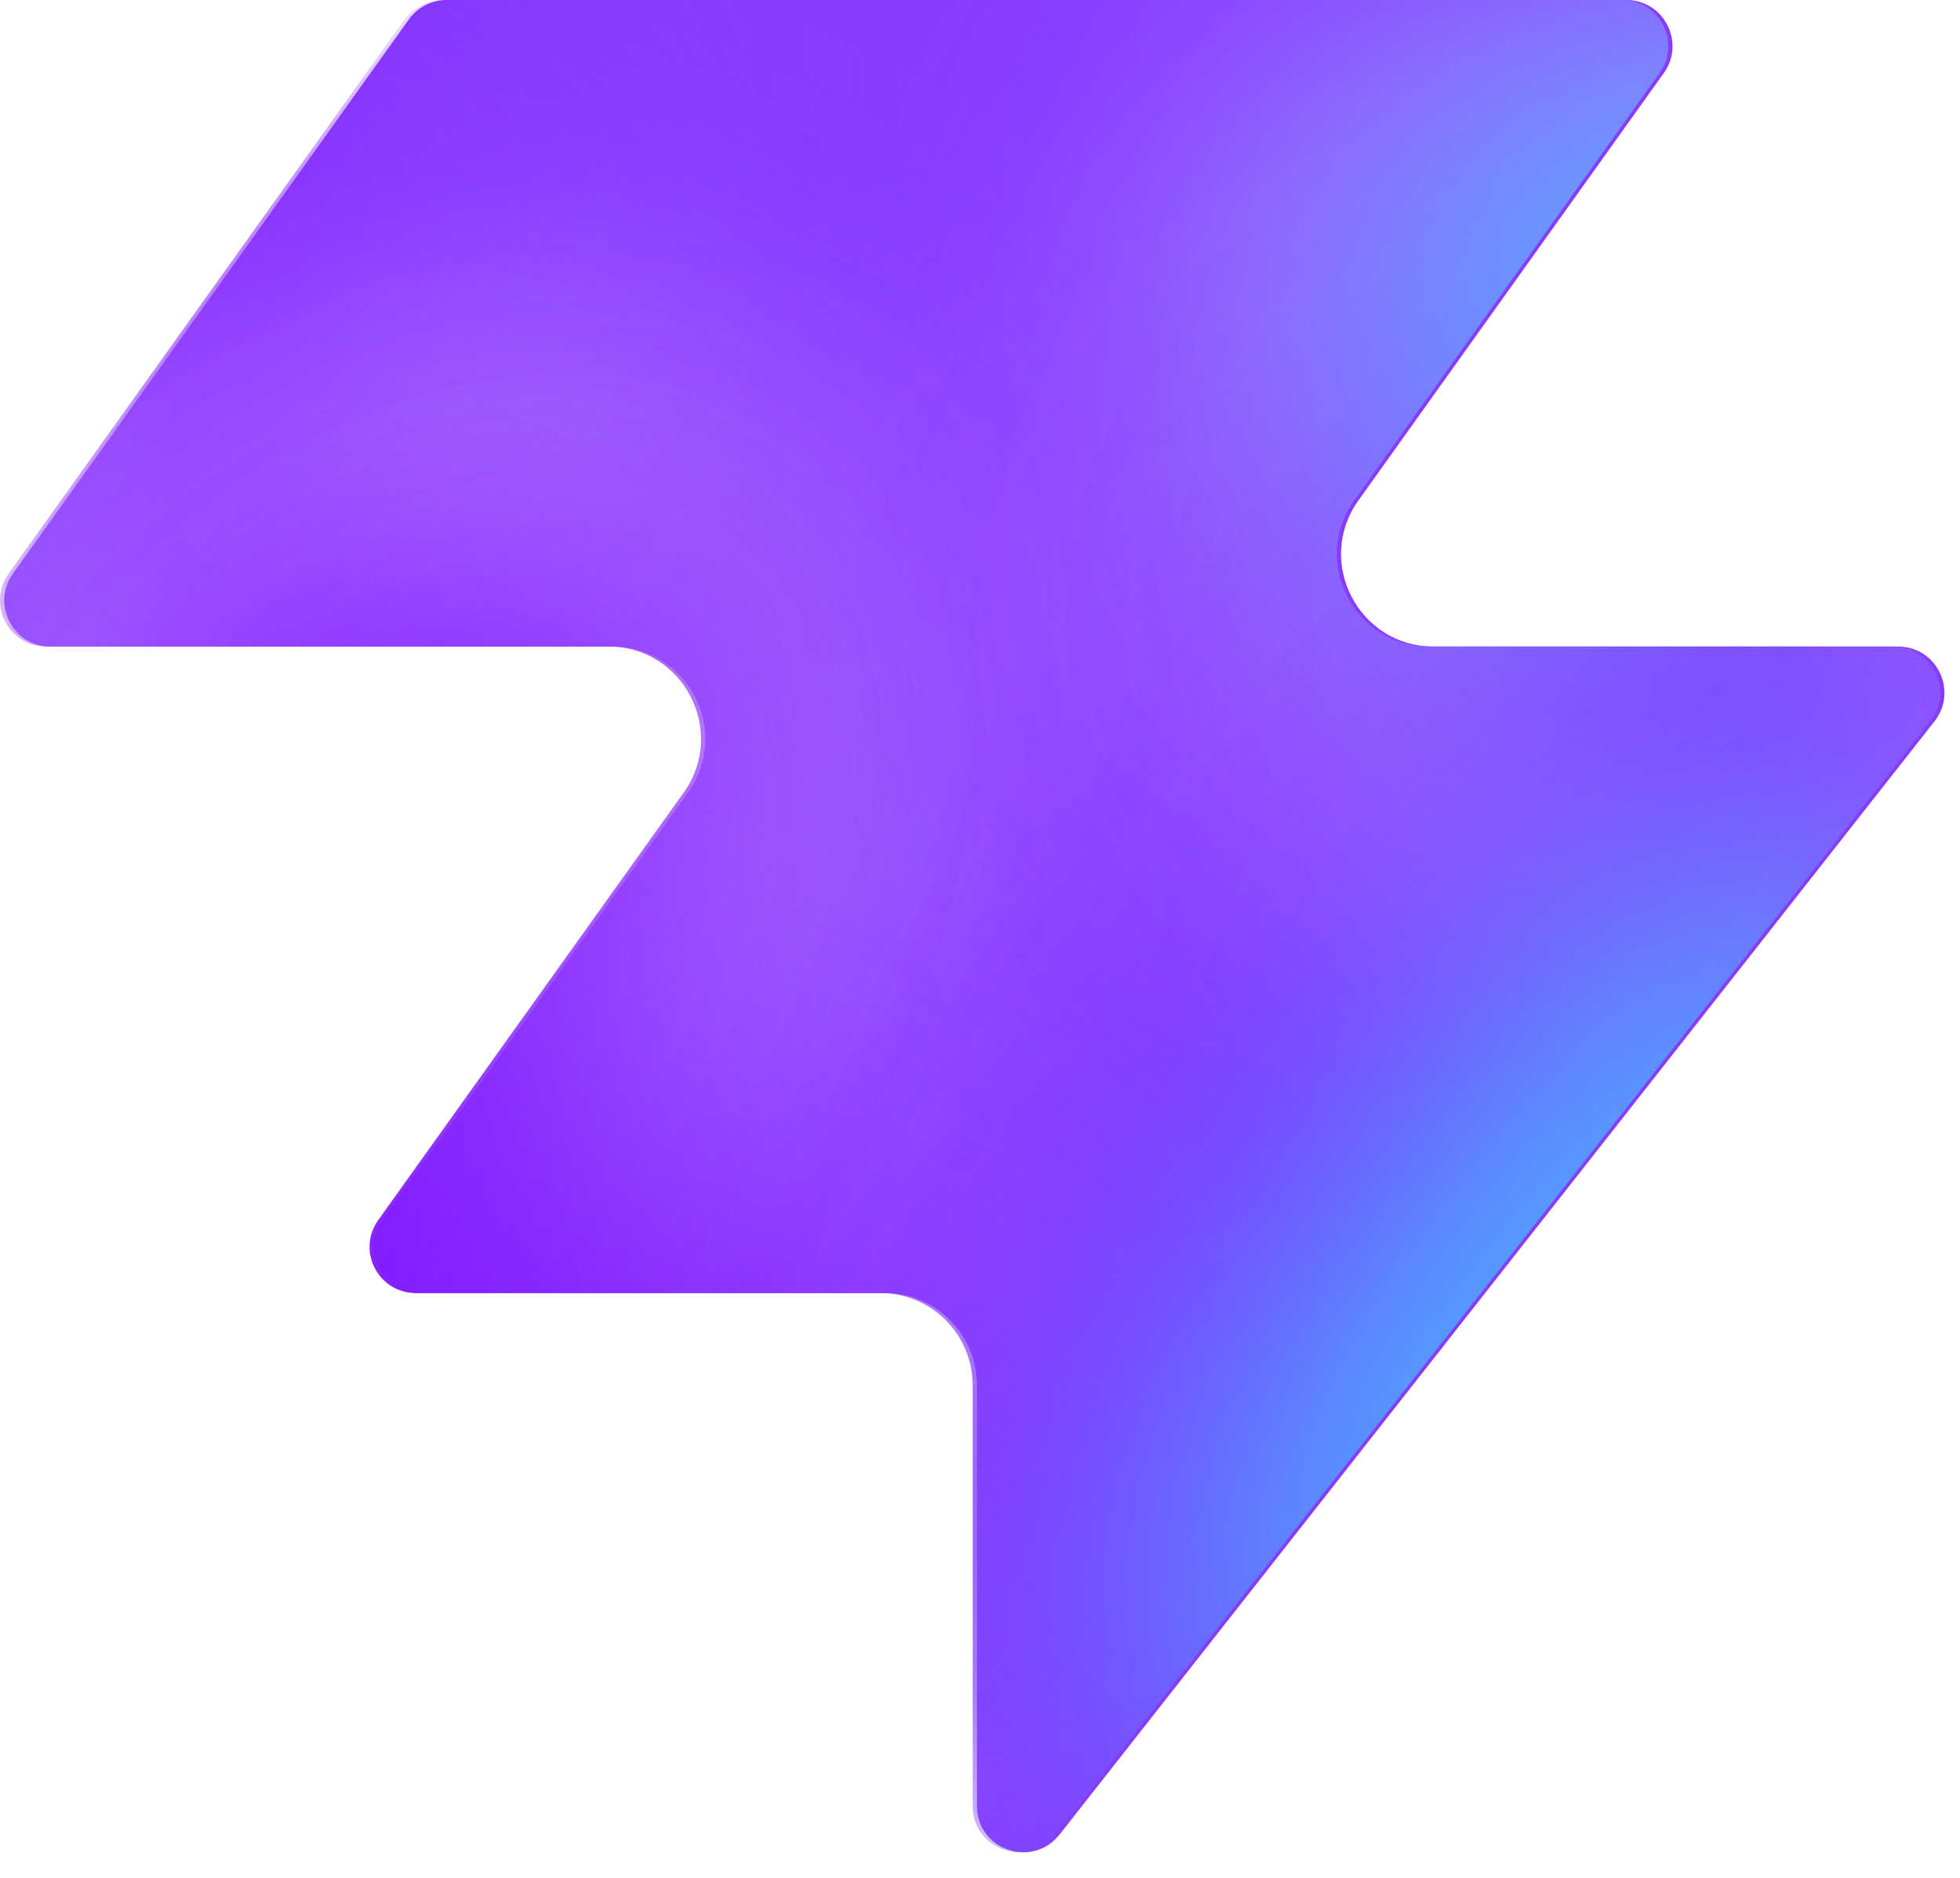
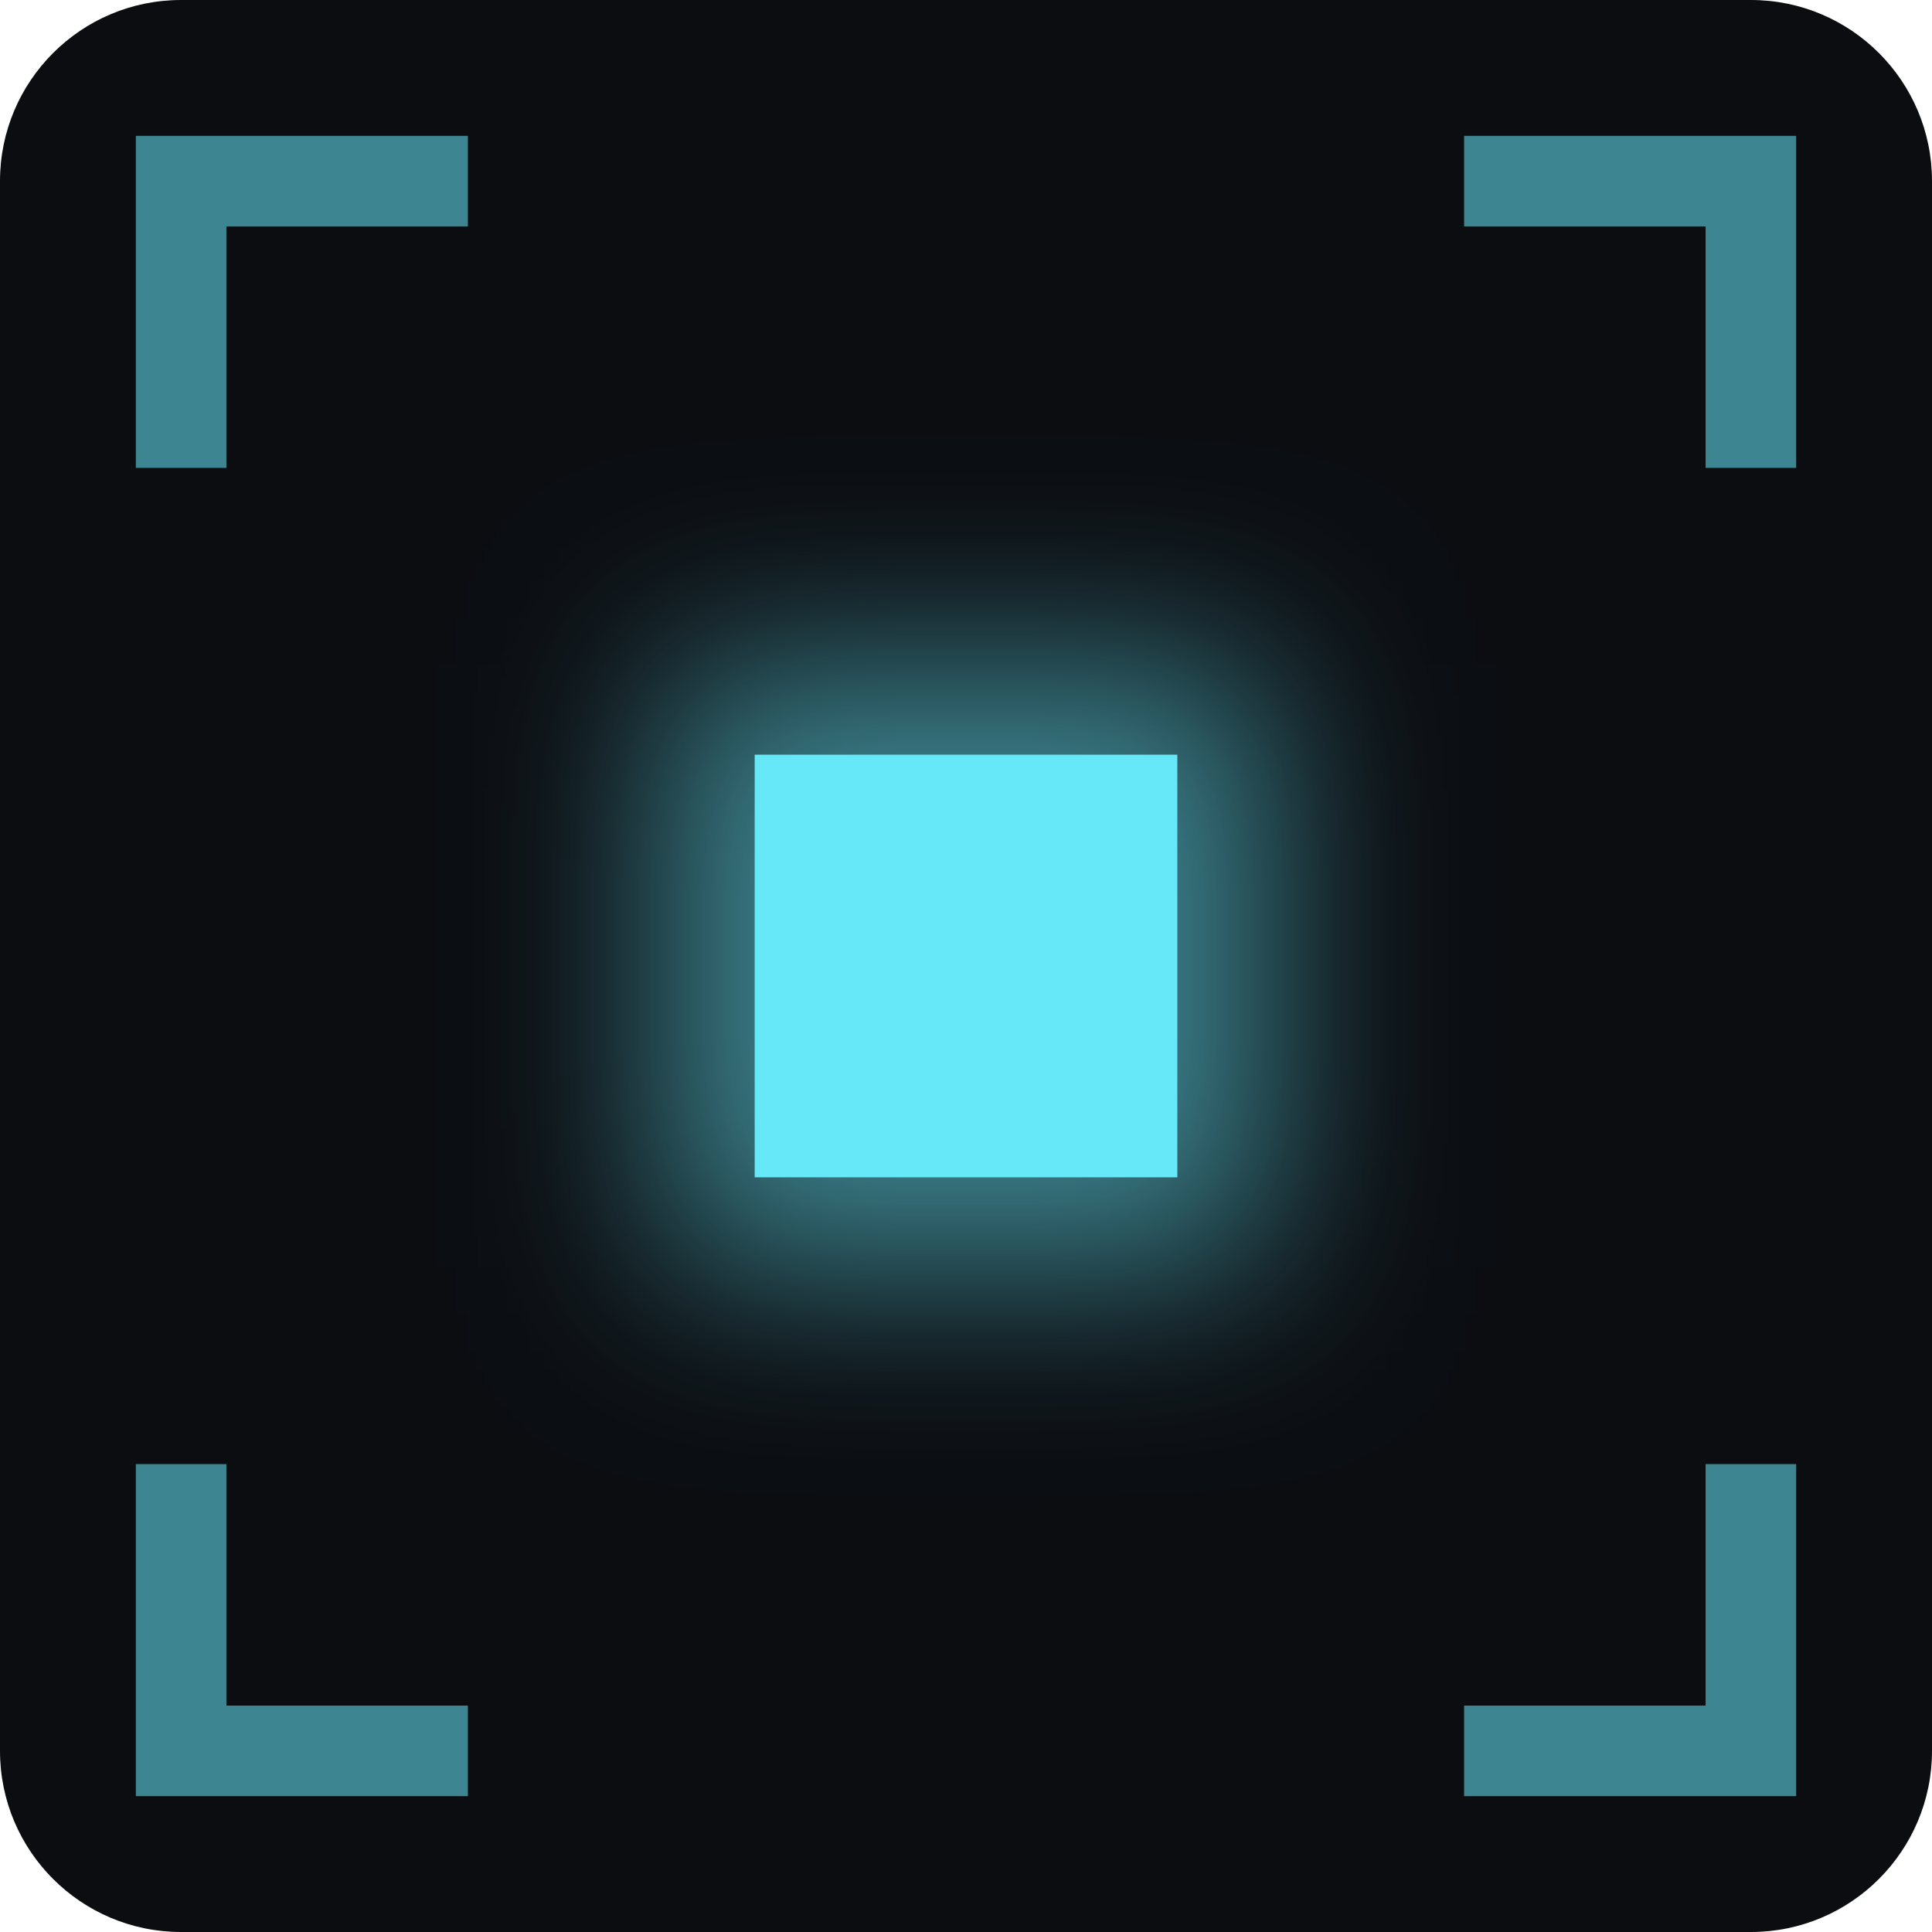
- <svg xmlns="http://www.w3.org/2000/svg" width="48" height="46" fill="none" viewBox="0 0 48 46">
-   <path fill="#863bff" d="M25.946 44.938c-.664.845-2.021.375-2.021-.698V33.937a2.26 2.26 0 0 0-2.262-2.262H10.287c-.92 0-1.456-1.04-.92-1.788l7.48-10.471c1.07-1.497 0-3.578-1.842-3.578H1.237c-.92 0-1.456-1.04-.92-1.788L10.013.474c.214-.297.556-.474.92-.474h28.894c.92 0 1.456 1.04.92 1.788l-7.48 10.471c-1.07 1.498 0 3.579 1.842 3.579h11.377c.943 0 1.473 1.088.89 1.83L25.947 44.94z" style="fill:#863bff;fill:color(display-p3 .525 .23 1);fill-opacity:1" />
-   <mask id="a" width="48" height="46" x="0" y="0" maskUnits="userSpaceOnUse" style="mask-type:alpha">
-     <path fill="#000" d="M25.842 44.938c-.664.844-2.021.375-2.021-.698V33.937a2.26 2.26 0 0 0-2.262-2.262H10.183c-.92 0-1.456-1.04-.92-1.788l7.48-10.471c1.07-1.498 0-3.579-1.842-3.579H1.133c-.92 0-1.456-1.04-.92-1.787L9.91.473c.214-.297.556-.474.92-.474h28.894c.92 0 1.456 1.04.92 1.788l-7.48 10.471c-1.07 1.498 0 3.578 1.842 3.578h11.377c.943 0 1.473 1.088.89 1.832L25.843 44.94z" style="fill:#000;fill-opacity:1" />
-   </mask>
-   <g mask="url(#a)">
-     <g filter="url(#b)">
-       <ellipse cx="5.508" cy="14.704" fill="#ede6ff" rx="5.508" ry="14.704" style="fill:#ede6ff;fill:color(display-p3 .927 .903 1);fill-opacity:1" transform="matrix(.00324 1 1 -.00324 -4.47 31.516)" />
-     </g>
-     <g filter="url(#c)">
-       <ellipse cx="10.399" cy="29.851" fill="#ede6ff" rx="10.399" ry="29.851" style="fill:#ede6ff;fill:color(display-p3 .927 .903 1);fill-opacity:1" transform="matrix(.00324 1 1 -.00324 -39.328 7.883)" />
-     </g>
-     <g filter="url(#d)">
-       <ellipse cx="5.508" cy="30.487" fill="#7e14ff" rx="5.508" ry="30.487" style="fill:#7e14ff;fill:color(display-p3 .492 .077 1);fill-opacity:1" transform="rotate(89.814 -25.913 -14.639)scale(1 -1)" />
-     </g>
-     <g filter="url(#e)">
-       <ellipse cx="5.508" cy="30.599" fill="#7e14ff" rx="5.508" ry="30.599" style="fill:#7e14ff;fill:color(display-p3 .492 .077 1);fill-opacity:1" transform="rotate(89.814 -32.644 -3.334)scale(1 -1)" />
-     </g>
-     <g filter="url(#f)">
-       <ellipse cx="5.508" cy="30.599" fill="#7e14ff" rx="5.508" ry="30.599" style="fill:#7e14ff;fill:color(display-p3 .492 .077 1);fill-opacity:1" transform="matrix(.00324 1 1 -.00324 -34.34 30.47)" />
-     </g>
-     <g filter="url(#g)">
-       <ellipse cx="14.072" cy="22.078" fill="#ede6ff" rx="14.072" ry="22.078" style="fill:#ede6ff;fill:color(display-p3 .927 .903 1);fill-opacity:1" transform="rotate(93.35 24.506 48.493)scale(-1 1)" />
-     </g>
-     <g filter="url(#h)">
-       <ellipse cx="3.47" cy="21.501" fill="#7e14ff" rx="3.47" ry="21.501" style="fill:#7e14ff;fill:color(display-p3 .492 .077 1);fill-opacity:1" transform="rotate(89.009 28.708 47.59)scale(-1 1)" />
-     </g>
-     <g filter="url(#i)">
-       <ellipse cx="3.47" cy="21.501" fill="#7e14ff" rx="3.47" ry="21.501" style="fill:#7e14ff;fill:color(display-p3 .492 .077 1);fill-opacity:1" transform="rotate(89.009 28.708 47.59)scale(-1 1)" />
-     </g>
-     <g filter="url(#j)">
-       <ellipse cx=".387" cy="8.972" fill="#7e14ff" rx="4.407" ry="29.108" style="fill:#7e14ff;fill:color(display-p3 .492 .077 1);fill-opacity:1" transform="rotate(39.51 .387 8.972)" />
-     </g>
-     <g filter="url(#k)">
-       <ellipse cx="47.523" cy="-6.092" fill="#7e14ff" rx="4.407" ry="29.108" style="fill:#7e14ff;fill:color(display-p3 .492 .077 1);fill-opacity:1" transform="rotate(37.892 47.523 -6.092)" />
-     </g>
-     <g filter="url(#l)">
-       <ellipse cx="41.412" cy="6.333" fill="#47bfff" rx="5.971" ry="9.665" style="fill:#47bfff;fill:color(display-p3 .28 .748 1);fill-opacity:1" transform="rotate(37.892 41.412 6.333)" />
-     </g>
-     <g filter="url(#m)">
-       <ellipse cx="-1.879" cy="38.332" fill="#7e14ff" rx="4.407" ry="29.108" style="fill:#7e14ff;fill:color(display-p3 .492 .077 1);fill-opacity:1" transform="rotate(37.892 -1.88 38.332)" />
-     </g>
-     <g filter="url(#n)">
-       <ellipse cx="-1.879" cy="38.332" fill="#7e14ff" rx="4.407" ry="29.108" style="fill:#7e14ff;fill:color(display-p3 .492 .077 1);fill-opacity:1" transform="rotate(37.892 -1.88 38.332)" />
-     </g>
-     <g filter="url(#o)">
-       <ellipse cx="35.651" cy="29.907" fill="#7e14ff" rx="4.407" ry="29.108" style="fill:#7e14ff;fill:color(display-p3 .492 .077 1);fill-opacity:1" transform="rotate(37.892 35.651 29.907)" />
-     </g>
-     <g filter="url(#p)">
-       <ellipse cx="38.418" cy="32.4" fill="#47bfff" rx="5.971" ry="15.297" style="fill:#47bfff;fill:color(display-p3 .28 .748 1);fill-opacity:1" transform="rotate(37.892 38.418 32.4)" />
-     </g>
-   </g>
+ <svg xmlns="http://www.w3.org/2000/svg" viewBox="0 0 32 32" width="32" height="32">
  <defs>
-     <filter id="b" width="60.045" height="41.654" x="-19.77" y="16.149" color-interpolation-filters="sRGB" filterUnits="userSpaceOnUse">
-       <feFlood flood-opacity="0" result="BackgroundImageFix" />
-       <feBlend in="SourceGraphic" in2="BackgroundImageFix" result="shape" />
-       <feGaussianBlur result="effect1_foregroundBlur_2002_17158" stdDeviation="7.659" />
-     </filter>
-     <filter id="c" width="90.34" height="51.437" x="-54.613" y="-7.533" color-interpolation-filters="sRGB" filterUnits="userSpaceOnUse">
-       <feFlood flood-opacity="0" result="BackgroundImageFix" />
-       <feBlend in="SourceGraphic" in2="BackgroundImageFix" result="shape" />
-       <feGaussianBlur result="effect1_foregroundBlur_2002_17158" stdDeviation="7.659" />
-     </filter>
-     <filter id="d" width="79.355" height="29.4" x="-49.64" y="2.03" color-interpolation-filters="sRGB" filterUnits="userSpaceOnUse">
-       <feFlood flood-opacity="0" result="BackgroundImageFix" />
-       <feBlend in="SourceGraphic" in2="BackgroundImageFix" result="shape" />
-       <feGaussianBlur result="effect1_foregroundBlur_2002_17158" stdDeviation="4.596" />
-     </filter>
-     <filter id="e" width="79.579" height="29.4" x="-45.045" y="20.029" color-interpolation-filters="sRGB" filterUnits="userSpaceOnUse">
-       <feFlood flood-opacity="0" result="BackgroundImageFix" />
-       <feBlend in="SourceGraphic" in2="BackgroundImageFix" result="shape" />
-       <feGaussianBlur result="effect1_foregroundBlur_2002_17158" stdDeviation="4.596" />
-     </filter>
-     <filter id="f" width="79.579" height="29.4" x="-43.513" y="21.178" color-interpolation-filters="sRGB" filterUnits="userSpaceOnUse">
-       <feFlood flood-opacity="0" result="BackgroundImageFix" />
-       <feBlend in="SourceGraphic" in2="BackgroundImageFix" result="shape" />
-       <feGaussianBlur result="effect1_foregroundBlur_2002_17158" stdDeviation="4.596" />
-     </filter>
-     <filter id="g" width="74.749" height="58.852" x="15.756" y="-17.901" color-interpolation-filters="sRGB" filterUnits="userSpaceOnUse">
-       <feFlood flood-opacity="0" result="BackgroundImageFix" />
-       <feBlend in="SourceGraphic" in2="BackgroundImageFix" result="shape" />
-       <feGaussianBlur result="effect1_foregroundBlur_2002_17158" stdDeviation="7.659" />
-     </filter>
-     <filter id="h" width="61.377" height="25.362" x="23.548" y="2.284" color-interpolation-filters="sRGB" filterUnits="userSpaceOnUse">
-       <feFlood flood-opacity="0" result="BackgroundImageFix" />
-       <feBlend in="SourceGraphic" in2="BackgroundImageFix" result="shape" />
-       <feGaussianBlur result="effect1_foregroundBlur_2002_17158" stdDeviation="4.596" />
-     </filter>
-     <filter id="i" width="61.377" height="25.362" x="23.548" y="2.284" color-interpolation-filters="sRGB" filterUnits="userSpaceOnUse">
-       <feFlood flood-opacity="0" result="BackgroundImageFix" />
-       <feBlend in="SourceGraphic" in2="BackgroundImageFix" result="shape" />
-       <feGaussianBlur result="effect1_foregroundBlur_2002_17158" stdDeviation="4.596" />
-     </filter>
-     <filter id="j" width="56.045" height="63.649" x="-27.636" y="-22.853" color-interpolation-filters="sRGB" filterUnits="userSpaceOnUse">
-       <feFlood flood-opacity="0" result="BackgroundImageFix" />
-       <feBlend in="SourceGraphic" in2="BackgroundImageFix" result="shape" />
-       <feGaussianBlur result="effect1_foregroundBlur_2002_17158" stdDeviation="4.596" />
-     </filter>
-     <filter id="k" width="54.814" height="64.646" x="20.116" y="-38.415" color-interpolation-filters="sRGB" filterUnits="userSpaceOnUse">
-       <feFlood flood-opacity="0" result="BackgroundImageFix" />
-       <feBlend in="SourceGraphic" in2="BackgroundImageFix" result="shape" />
-       <feGaussianBlur result="effect1_foregroundBlur_2002_17158" stdDeviation="4.596" />
-     </filter>
-     <filter id="l" width="33.541" height="35.313" x="24.641" y="-11.323" color-interpolation-filters="sRGB" filterUnits="userSpaceOnUse">
-       <feFlood flood-opacity="0" result="BackgroundImageFix" />
-       <feBlend in="SourceGraphic" in2="BackgroundImageFix" result="shape" />
-       <feGaussianBlur result="effect1_foregroundBlur_2002_17158" stdDeviation="4.596" />
-     </filter>
-     <filter id="m" width="54.814" height="64.646" x="-29.286" y="6.009" color-interpolation-filters="sRGB" filterUnits="userSpaceOnUse">
-       <feFlood flood-opacity="0" result="BackgroundImageFix" />
-       <feBlend in="SourceGraphic" in2="BackgroundImageFix" result="shape" />
-       <feGaussianBlur result="effect1_foregroundBlur_2002_17158" stdDeviation="4.596" />
-     </filter>
-     <filter id="n" width="54.814" height="64.646" x="-29.286" y="6.009" color-interpolation-filters="sRGB" filterUnits="userSpaceOnUse">
-       <feFlood flood-opacity="0" result="BackgroundImageFix" />
-       <feBlend in="SourceGraphic" in2="BackgroundImageFix" result="shape" />
-       <feGaussianBlur result="effect1_foregroundBlur_2002_17158" stdDeviation="4.596" />
-     </filter>
-     <filter id="o" width="54.814" height="64.646" x="8.244" y="-2.416" color-interpolation-filters="sRGB" filterUnits="userSpaceOnUse">
-       <feFlood flood-opacity="0" result="BackgroundImageFix" />
-       <feBlend in="SourceGraphic" in2="BackgroundImageFix" result="shape" />
-       <feGaussianBlur result="effect1_foregroundBlur_2002_17158" stdDeviation="4.596" />
-     </filter>
-     <filter id="p" width="39.409" height="43.623" x="18.713" y="10.588" color-interpolation-filters="sRGB" filterUnits="userSpaceOnUse">
-       <feFlood flood-opacity="0" result="BackgroundImageFix" />
-       <feBlend in="SourceGraphic" in2="BackgroundImageFix" result="shape" />
-       <feGaussianBlur result="effect1_foregroundBlur_2002_17158" stdDeviation="4.596" />
+     <filter id="glow" x="-50%" y="-50%" width="200%" height="200%">
+       <feGaussianBlur stdDeviation="1.6" />
    </filter>
  </defs>
+   <rect width="32" height="32" rx="3" fill="#0b0d11" />
+   <g stroke="#67e8f9" stroke-opacity="0.55" stroke-width="1.5" fill="none" stroke-linecap="square">
+     <path d="M3 7 V3 H7" />
+     <path d="M25 3 H29 V7" />
+     <path d="M29 25 V29 H25" />
+     <path d="M7 29 H3 V25" />
+   </g>
+   <rect x="11" y="11" width="10" height="10" fill="#67e8f9" filter="url(#glow)" opacity="0.55" />
+   <rect x="12.5" y="12.5" width="7" height="7" fill="#67e8f9" />
</svg>
